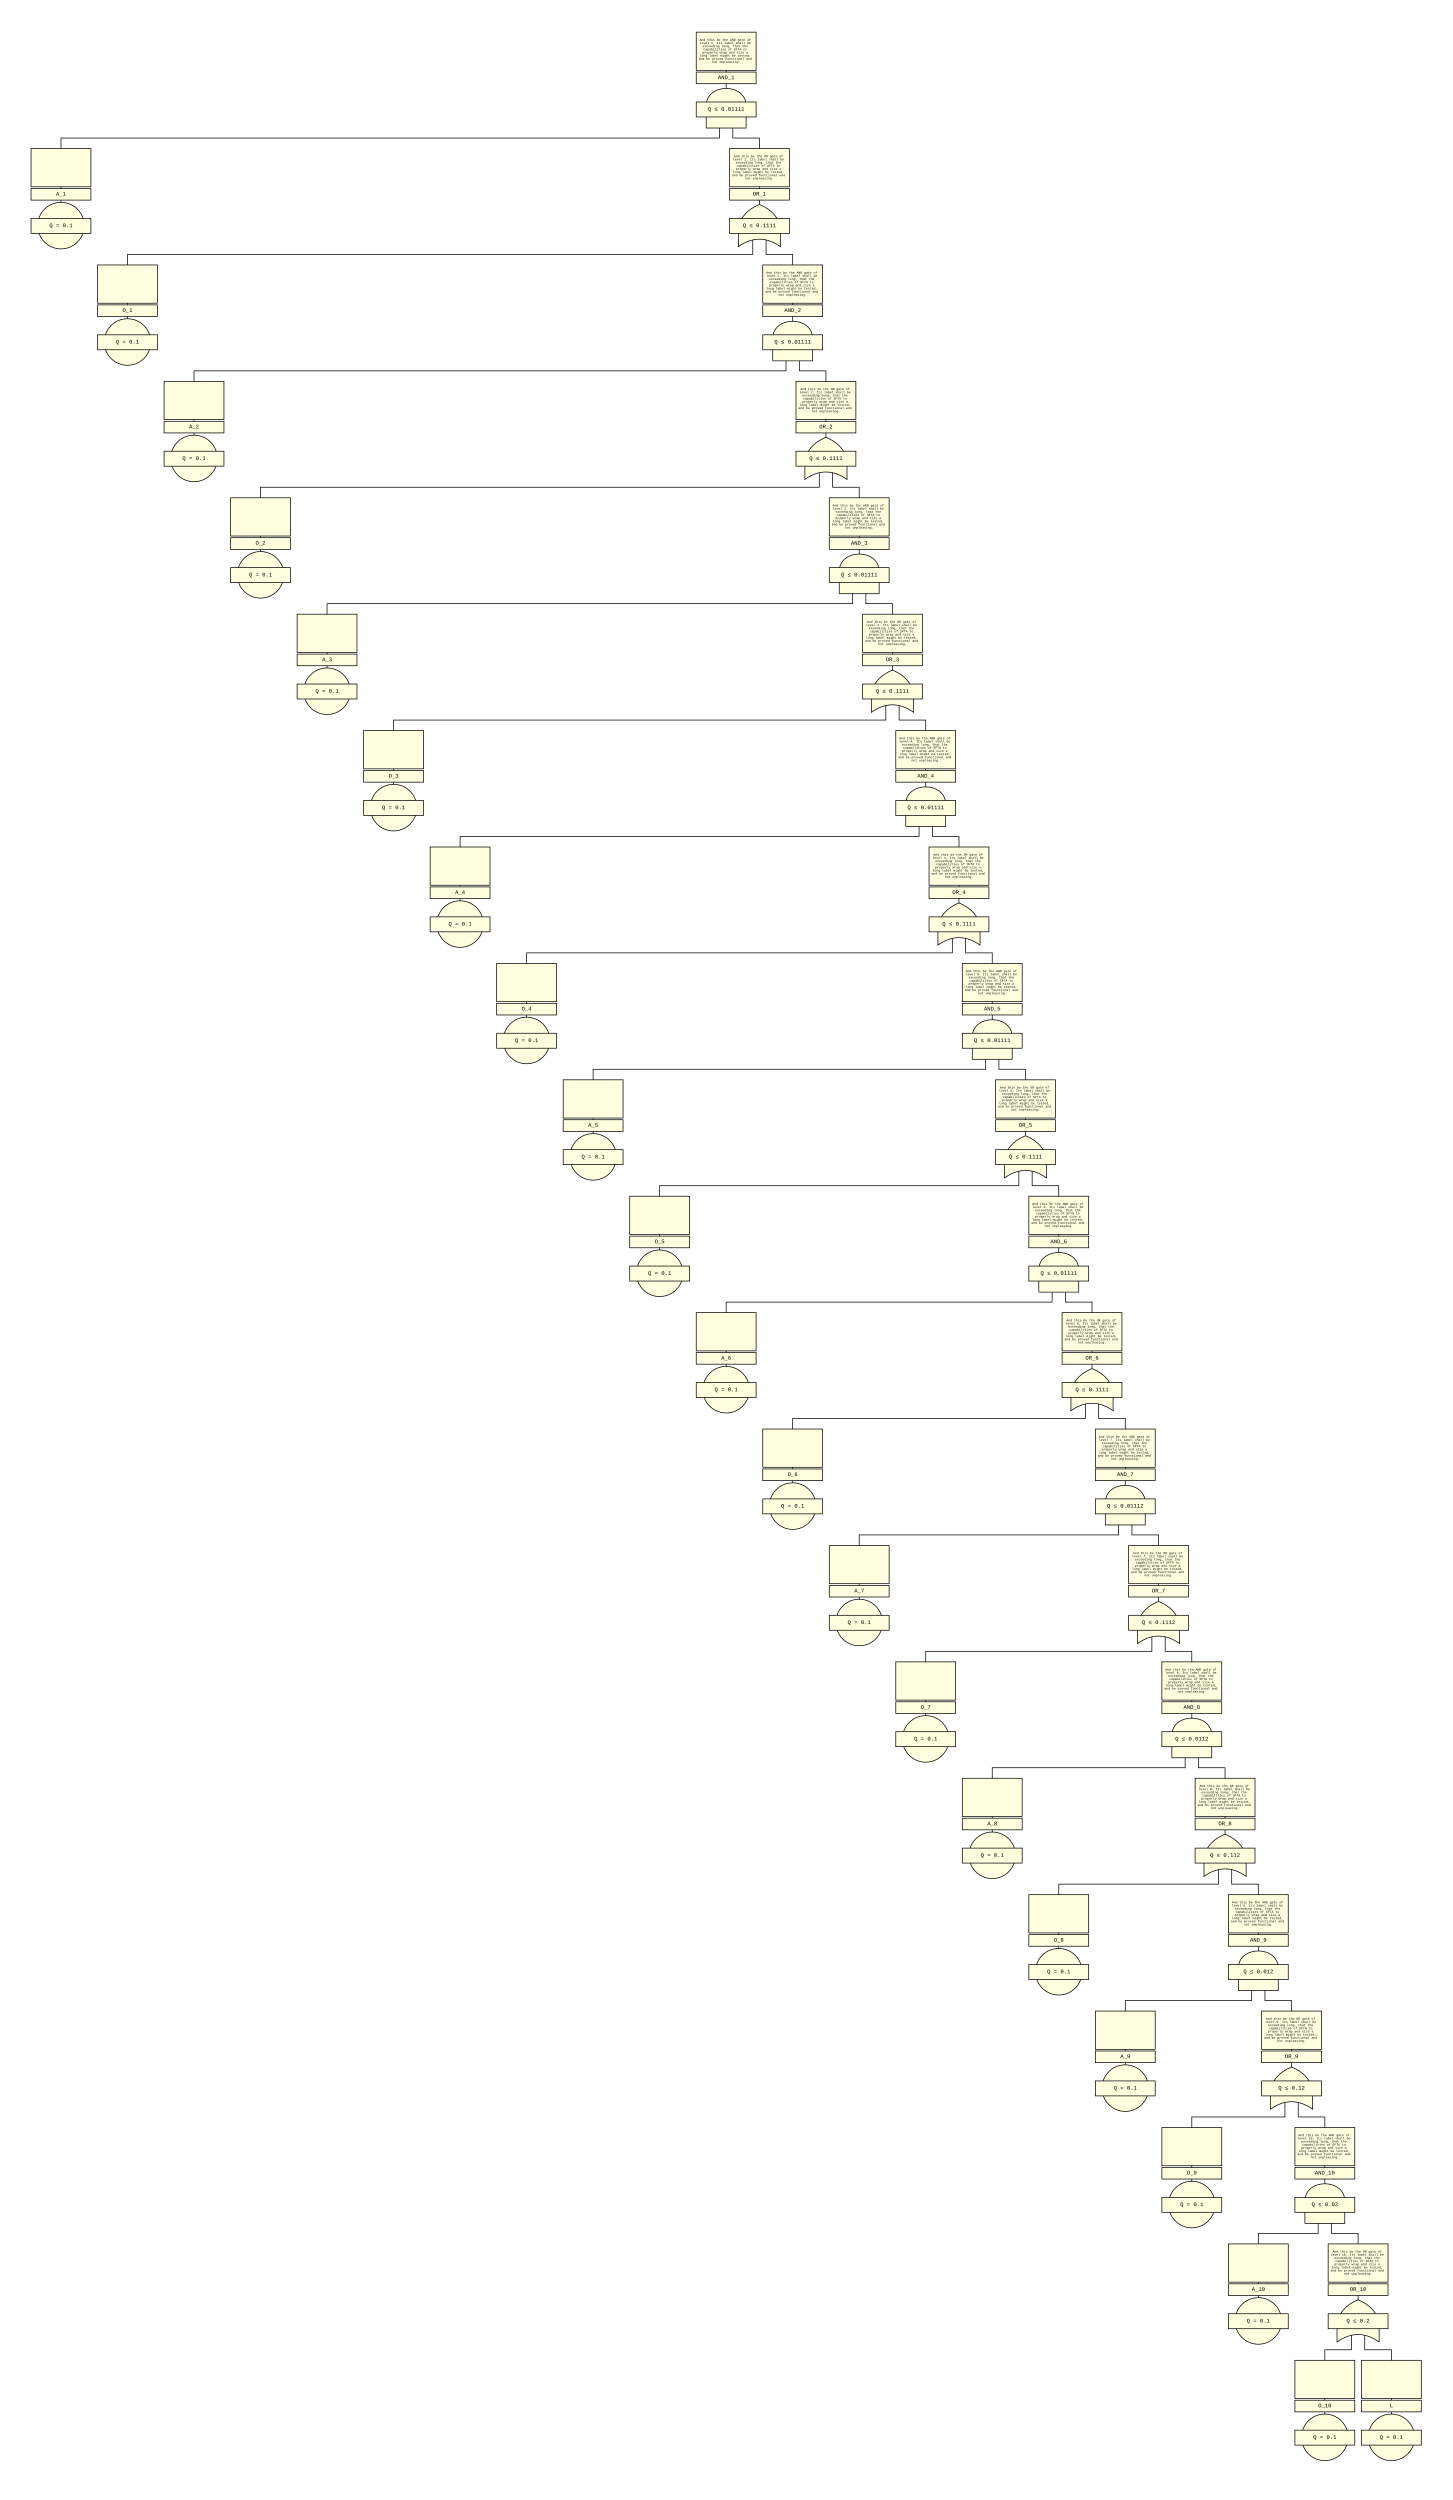
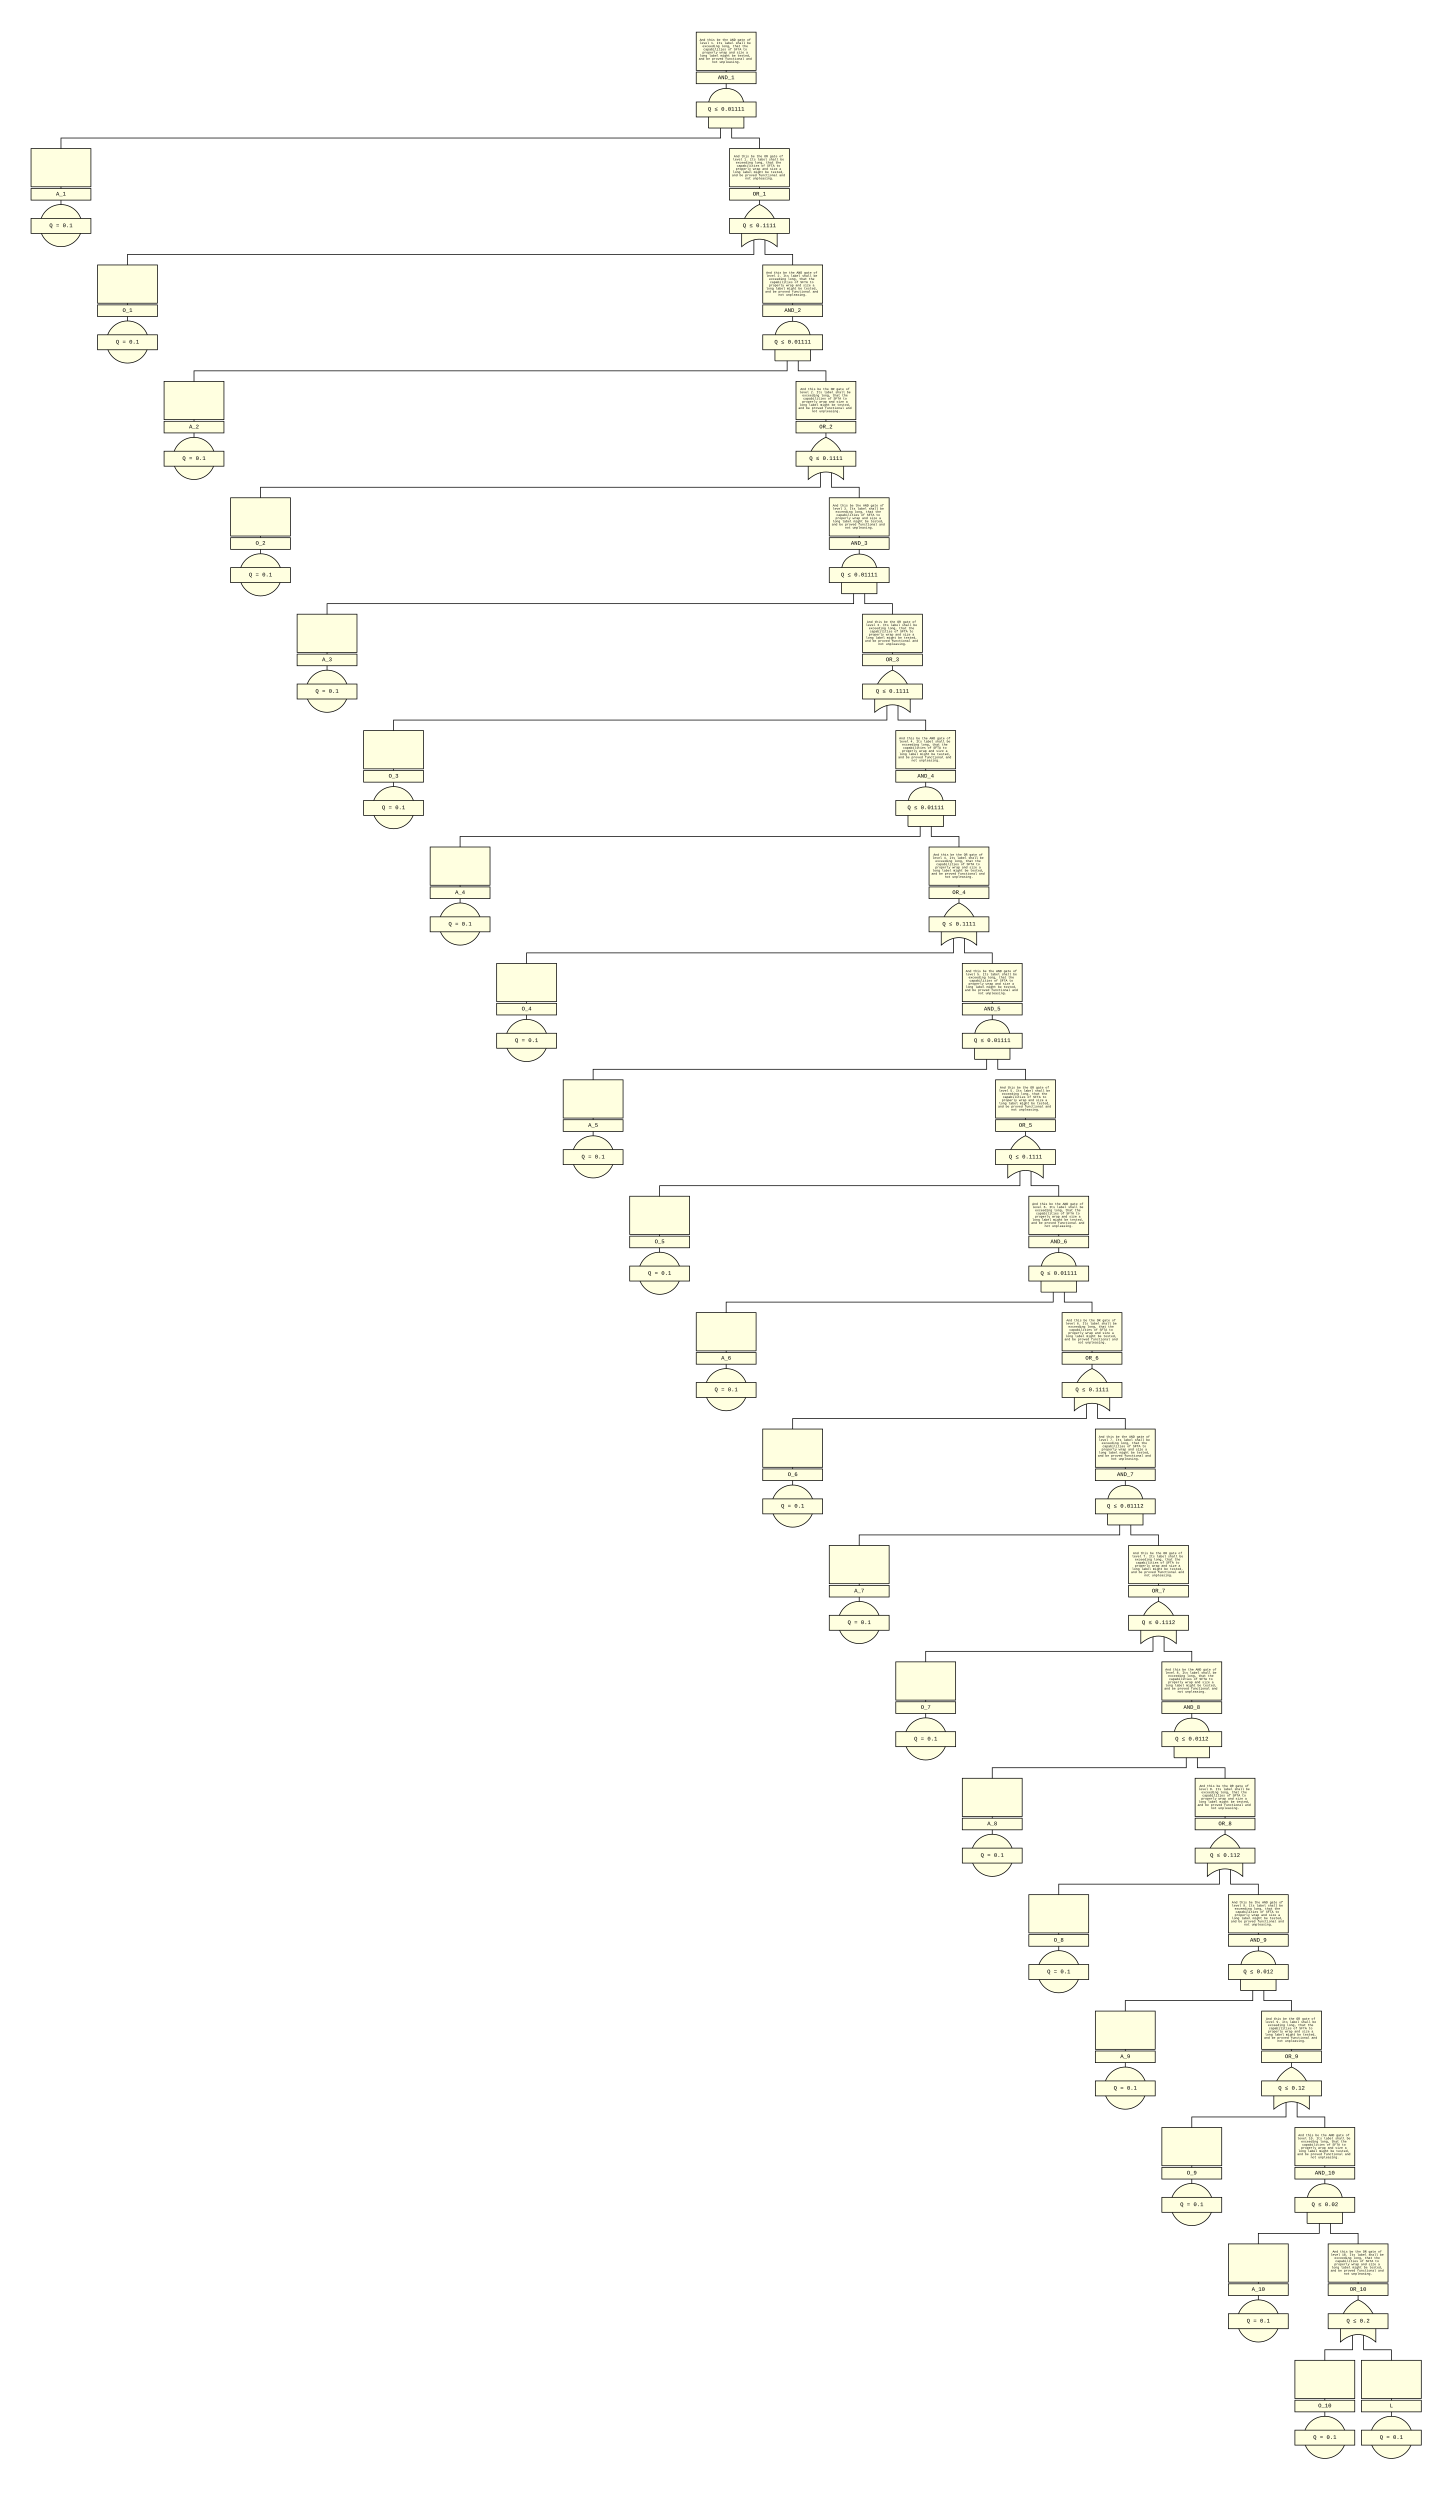
<svg xmlns="http://www.w3.org/2000/svg" viewBox="-50 -50 2620 4510">
  <style>
circle, path, polygon, rect {
  fill: lightyellow;
}
circle, path, polygon, polyline, rect {
  stroke: black;
  stroke-width: 1.3;
}
polyline {
  fill: none;
}
text {
  dominant-baseline: middle;
  font-family: Cousine, "Courier New", monospace;
  font-size: 10px;
  text-anchor: middle;
}
</style>
  <polyline points="1260,8 1260,147" />
-   <polyline points="1248,147 1248,199 60,199 60,252" />
-   <polyline points="1272,147 1272,199 1320,199 1320,252" />
+   <polyline points="1250,147 1250,199 60,199 60,252" />
+   <polyline points="1270,147 1270,199 1320,199 1320,252" />
  <rect x="1206" y="8" width="108" height="69" />
  <text x="1260" y="42" style="font-size: 5.7px">
    <tspan x="1260" dy="-3.5em">And this be the AND gate of</tspan>
    <tspan x="1260" dy="1em">level 1. Its label shall be</tspan>
    <tspan x="1260" dy="1em">exceeding long, that the</tspan>
    <tspan x="1260" dy="1em">capabilities of SFTA to</tspan>
    <tspan x="1260" dy="1em">properly wrap and size a</tspan>
    <tspan x="1260" dy="1em">long label might be tested,</tspan>
    <tspan x="1260" dy="1em">and be proved functional and</tspan>
    <tspan x="1260" dy="1em">not unpleasing.</tspan>
  </text>
  <rect x="1206" y="80" width="108" height="21" />
  <text x="1260" y="90">AND_1</text>
-   <path d="M1224,181 L1296,181 L1296,141 C1296,99 1224,99 1224,141 L1224,181 " />
+   <path d="M1228,181 L1292,181 L1292,141 C1292,99 1228,99 1228,141 L1228,181 " />
  <rect x="1206" y="134" width="108" height="27" />
  <text x="1260" y="147">Q ≤ 0.01111</text>
  <polyline points="60,218 60,357" />
  <rect x="6" y="218" width="108" height="69" />
  <text x="60" y="252" style="font-size: 10px">

</text>
  <rect x="6" y="290" width="108" height="21" />
  <text x="60" y="300">A_1</text>
-   <circle cx="60" cy="357" r="42" />
+   <circle cx="60" cy="357" r="38" />
  <rect x="6" y="344" width="108" height="27" />
  <text x="60" y="357">Q = 0.1</text>
  <polyline points="1320,218 1320,357" />
-   <polyline points="1308,357 1308,409 180,409 180,462" />
-   <polyline points="1332,357 1332,409 1380,409 1380,462" />
+   <polyline points="1310,357 1310,409 180,409 180,462" />
+   <polyline points="1330,357 1330,409 1380,409 1380,462" />
  <rect x="1266" y="218" width="108" height="69" />
  <text x="1320" y="252" style="font-size: 5.7px">
    <tspan x="1320" dy="-3.5em">And this be the OR gate of</tspan>
    <tspan x="1320" dy="1em">level 1. Its label shall be</tspan>
    <tspan x="1320" dy="1em">exceeding long, that the</tspan>
    <tspan x="1320" dy="1em">capabilities of SFTA to</tspan>
    <tspan x="1320" dy="1em">properly wrap and size a</tspan>
    <tspan x="1320" dy="1em">long label might be tested,</tspan>
    <tspan x="1320" dy="1em">and be proved functional and</tspan>
    <tspan x="1320" dy="1em">not unpleasing.</tspan>
  </text>
  <rect x="1266" y="290" width="108" height="21" />
  <text x="1320" y="300">OR_1</text>
-   <path d="M1320,319 C1314,321 1282,335 1282,367 L1282,395 Q1320,368 1358,395 L1358,367 C1358,335 1326,321 1320,319" />
+   <path d="M1320,319 C1314,321 1288,335 1288,367 L1288,395 Q1320,368 1352,395 L1352,367 C1352,335 1326,321 1320,319" />
  <rect x="1266" y="344" width="108" height="27" />
  <text x="1320" y="357">Q ≤ 0.1111</text>
  <polyline points="180,428 180,567" />
  <rect x="126" y="428" width="108" height="69" />
  <text x="180" y="462" style="font-size: 10px">

</text>
  <rect x="126" y="500" width="108" height="21" />
  <text x="180" y="510">O_1</text>
-   <circle cx="180" cy="567" r="42" />
+   <circle cx="180" cy="567" r="38" />
  <rect x="126" y="554" width="108" height="27" />
  <text x="180" y="567">Q = 0.1</text>
  <polyline points="1380,428 1380,567" />
-   <polyline points="1368,567 1368,619 300,619 300,672" />
-   <polyline points="1392,567 1392,619 1440,619 1440,672" />
+   <polyline points="1370,567 1370,619 300,619 300,672" />
+   <polyline points="1390,567 1390,619 1440,619 1440,672" />
  <rect x="1326" y="428" width="108" height="69" />
  <text x="1380" y="462" style="font-size: 5.7px">
    <tspan x="1380" dy="-3.5em">And this be the AND gate of</tspan>
    <tspan x="1380" dy="1em">level 2. Its label shall be</tspan>
    <tspan x="1380" dy="1em">exceeding long, that the</tspan>
    <tspan x="1380" dy="1em">capabilities of SFTA to</tspan>
    <tspan x="1380" dy="1em">properly wrap and size a</tspan>
    <tspan x="1380" dy="1em">long label might be tested,</tspan>
    <tspan x="1380" dy="1em">and be proved functional and</tspan>
    <tspan x="1380" dy="1em">not unpleasing.</tspan>
  </text>
  <rect x="1326" y="500" width="108" height="21" />
  <text x="1380" y="510">AND_2</text>
-   <path d="M1344,601 L1416,601 L1416,561 C1416,519 1344,519 1344,561 L1344,601 " />
+   <path d="M1348,601 L1412,601 L1412,561 C1412,519 1348,519 1348,561 L1348,601 " />
  <rect x="1326" y="554" width="108" height="27" />
  <text x="1380" y="567">Q ≤ 0.01111</text>
  <polyline points="300,638 300,777" />
  <rect x="246" y="638" width="108" height="69" />
  <text x="300" y="672" style="font-size: 10px">

</text>
  <rect x="246" y="710" width="108" height="21" />
  <text x="300" y="720">A_2</text>
-   <circle cx="300" cy="777" r="42" />
+   <circle cx="300" cy="777" r="38" />
  <rect x="246" y="764" width="108" height="27" />
  <text x="300" y="777">Q = 0.1</text>
  <polyline points="1440,638 1440,777" />
-   <polyline points="1428,777 1428,829 420,829 420,882" />
-   <polyline points="1452,777 1452,829 1500,829 1500,882" />
+   <polyline points="1430,777 1430,829 420,829 420,882" />
+   <polyline points="1450,777 1450,829 1500,829 1500,882" />
  <rect x="1386" y="638" width="108" height="69" />
  <text x="1440" y="672" style="font-size: 5.7px">
    <tspan x="1440" dy="-3.5em">And this be the OR gate of</tspan>
    <tspan x="1440" dy="1em">level 2. Its label shall be</tspan>
    <tspan x="1440" dy="1em">exceeding long, that the</tspan>
    <tspan x="1440" dy="1em">capabilities of SFTA to</tspan>
    <tspan x="1440" dy="1em">properly wrap and size a</tspan>
    <tspan x="1440" dy="1em">long label might be tested,</tspan>
    <tspan x="1440" dy="1em">and be proved functional and</tspan>
    <tspan x="1440" dy="1em">not unpleasing.</tspan>
  </text>
  <rect x="1386" y="710" width="108" height="21" />
  <text x="1440" y="720">OR_2</text>
-   <path d="M1440,739 C1434,741 1402,755 1402,787 L1402,815 Q1440,788 1478,815 L1478,787 C1478,755 1446,741 1440,739" />
+   <path d="M1440,739 C1434,741 1408,755 1408,787 L1408,815 Q1440,788 1472,815 L1472,787 C1472,755 1446,741 1440,739" />
  <rect x="1386" y="764" width="108" height="27" />
  <text x="1440" y="777">Q ≤ 0.1111</text>
  <polyline points="420,848 420,987" />
  <rect x="366" y="848" width="108" height="69" />
  <text x="420" y="882" style="font-size: 10px">

</text>
  <rect x="366" y="920" width="108" height="21" />
  <text x="420" y="930">O_2</text>
-   <circle cx="420" cy="987" r="42" />
+   <circle cx="420" cy="987" r="38" />
  <rect x="366" y="974" width="108" height="27" />
  <text x="420" y="987">Q = 0.1</text>
  <polyline points="1500,848 1500,987" />
-   <polyline points="1488,987 1488,1039 540,1039 540,1092" />
-   <polyline points="1512,987 1512,1039 1560,1039 1560,1092" />
+   <polyline points="1490,987 1490,1039 540,1039 540,1092" />
+   <polyline points="1510,987 1510,1039 1560,1039 1560,1092" />
  <rect x="1446" y="848" width="108" height="69" />
  <text x="1500" y="882" style="font-size: 5.7px">
    <tspan x="1500" dy="-3.5em">And this be the AND gate of</tspan>
    <tspan x="1500" dy="1em">level 3. Its label shall be</tspan>
    <tspan x="1500" dy="1em">exceeding long, that the</tspan>
    <tspan x="1500" dy="1em">capabilities of SFTA to</tspan>
    <tspan x="1500" dy="1em">properly wrap and size a</tspan>
    <tspan x="1500" dy="1em">long label might be tested,</tspan>
    <tspan x="1500" dy="1em">and be proved functional and</tspan>
    <tspan x="1500" dy="1em">not unpleasing.</tspan>
  </text>
  <rect x="1446" y="920" width="108" height="21" />
  <text x="1500" y="930">AND_3</text>
-   <path d="M1464,1021 L1536,1021 L1536,981 C1536,939 1464,939 1464,981 L1464,1021 " />
+   <path d="M1468,1021 L1532,1021 L1532,981 C1532,939 1468,939 1468,981 L1468,1021 " />
  <rect x="1446" y="974" width="108" height="27" />
  <text x="1500" y="987">Q ≤ 0.01111</text>
  <polyline points="540,1058 540,1197" />
  <rect x="486" y="1058" width="108" height="69" />
  <text x="540" y="1092" style="font-size: 10px">

</text>
  <rect x="486" y="1130" width="108" height="21" />
  <text x="540" y="1140">A_3</text>
-   <circle cx="540" cy="1197" r="42" />
+   <circle cx="540" cy="1197" r="38" />
  <rect x="486" y="1184" width="108" height="27" />
  <text x="540" y="1197">Q = 0.1</text>
  <polyline points="1560,1058 1560,1197" />
-   <polyline points="1548,1197 1548,1249 660,1249 660,1302" />
-   <polyline points="1572,1197 1572,1249 1620,1249 1620,1302" />
+   <polyline points="1550,1197 1550,1249 660,1249 660,1302" />
+   <polyline points="1570,1197 1570,1249 1620,1249 1620,1302" />
  <rect x="1506" y="1058" width="108" height="69" />
  <text x="1560" y="1092" style="font-size: 5.7px">
    <tspan x="1560" dy="-3.5em">And this be the OR gate of</tspan>
    <tspan x="1560" dy="1em">level 3. Its label shall be</tspan>
    <tspan x="1560" dy="1em">exceeding long, that the</tspan>
    <tspan x="1560" dy="1em">capabilities of SFTA to</tspan>
    <tspan x="1560" dy="1em">properly wrap and size a</tspan>
    <tspan x="1560" dy="1em">long label might be tested,</tspan>
    <tspan x="1560" dy="1em">and be proved functional and</tspan>
    <tspan x="1560" dy="1em">not unpleasing.</tspan>
  </text>
  <rect x="1506" y="1130" width="108" height="21" />
  <text x="1560" y="1140">OR_3</text>
-   <path d="M1560,1159 C1554,1161 1522,1175 1522,1207 L1522,1235 Q1560,1208 1598,1235 L1598,1207 C1598,1175 1566,1161 1560,1159" />
+   <path d="M1560,1159 C1554,1161 1528,1175 1528,1207 L1528,1235 Q1560,1208 1592,1235 L1592,1207 C1592,1175 1566,1161 1560,1159" />
  <rect x="1506" y="1184" width="108" height="27" />
  <text x="1560" y="1197">Q ≤ 0.1111</text>
  <polyline points="660,1268 660,1407" />
  <rect x="606" y="1268" width="108" height="69" />
  <text x="660" y="1302" style="font-size: 10px">

</text>
  <rect x="606" y="1340" width="108" height="21" />
  <text x="660" y="1350">O_3</text>
-   <circle cx="660" cy="1407" r="42" />
+   <circle cx="660" cy="1407" r="38" />
  <rect x="606" y="1394" width="108" height="27" />
  <text x="660" y="1407">Q = 0.1</text>
  <polyline points="1620,1268 1620,1407" />
-   <polyline points="1608,1407 1608,1459 780,1459 780,1512" />
-   <polyline points="1632,1407 1632,1459 1680,1459 1680,1512" />
+   <polyline points="1610,1407 1610,1459 780,1459 780,1512" />
+   <polyline points="1630,1407 1630,1459 1680,1459 1680,1512" />
  <rect x="1566" y="1268" width="108" height="69" />
  <text x="1620" y="1302" style="font-size: 5.7px">
    <tspan x="1620" dy="-3.5em">And this be the AND gate of</tspan>
    <tspan x="1620" dy="1em">level 4. Its label shall be</tspan>
    <tspan x="1620" dy="1em">exceeding long, that the</tspan>
    <tspan x="1620" dy="1em">capabilities of SFTA to</tspan>
    <tspan x="1620" dy="1em">properly wrap and size a</tspan>
    <tspan x="1620" dy="1em">long label might be tested,</tspan>
    <tspan x="1620" dy="1em">and be proved functional and</tspan>
    <tspan x="1620" dy="1em">not unpleasing.</tspan>
  </text>
  <rect x="1566" y="1340" width="108" height="21" />
  <text x="1620" y="1350">AND_4</text>
-   <path d="M1584,1441 L1656,1441 L1656,1401 C1656,1359 1584,1359 1584,1401 L1584,1441 " />
+   <path d="M1588,1441 L1652,1441 L1652,1401 C1652,1359 1588,1359 1588,1401 L1588,1441 " />
  <rect x="1566" y="1394" width="108" height="27" />
  <text x="1620" y="1407">Q ≤ 0.01111</text>
  <polyline points="780,1478 780,1617" />
  <rect x="726" y="1478" width="108" height="69" />
  <text x="780" y="1512" style="font-size: 10px">

</text>
  <rect x="726" y="1550" width="108" height="21" />
  <text x="780" y="1560">A_4</text>
-   <circle cx="780" cy="1617" r="42" />
+   <circle cx="780" cy="1617" r="38" />
  <rect x="726" y="1604" width="108" height="27" />
  <text x="780" y="1617">Q = 0.1</text>
  <polyline points="1680,1478 1680,1617" />
-   <polyline points="1668,1617 1668,1669 900,1669 900,1722" />
-   <polyline points="1692,1617 1692,1669 1740,1669 1740,1722" />
+   <polyline points="1670,1617 1670,1669 900,1669 900,1722" />
+   <polyline points="1690,1617 1690,1669 1740,1669 1740,1722" />
  <rect x="1626" y="1478" width="108" height="69" />
  <text x="1680" y="1512" style="font-size: 5.7px">
    <tspan x="1680" dy="-3.5em">And this be the OR gate of</tspan>
    <tspan x="1680" dy="1em">level 4. Its label shall be</tspan>
    <tspan x="1680" dy="1em">exceeding long, that the</tspan>
    <tspan x="1680" dy="1em">capabilities of SFTA to</tspan>
    <tspan x="1680" dy="1em">properly wrap and size a</tspan>
    <tspan x="1680" dy="1em">long label might be tested,</tspan>
    <tspan x="1680" dy="1em">and be proved functional and</tspan>
    <tspan x="1680" dy="1em">not unpleasing.</tspan>
  </text>
  <rect x="1626" y="1550" width="108" height="21" />
  <text x="1680" y="1560">OR_4</text>
-   <path d="M1680,1579 C1674,1581 1642,1595 1642,1627 L1642,1655 Q1680,1628 1718,1655 L1718,1627 C1718,1595 1686,1581 1680,1579" />
+   <path d="M1680,1579 C1674,1581 1648,1595 1648,1627 L1648,1655 Q1680,1628 1712,1655 L1712,1627 C1712,1595 1686,1581 1680,1579" />
  <rect x="1626" y="1604" width="108" height="27" />
  <text x="1680" y="1617">Q ≤ 0.1111</text>
  <polyline points="900,1688 900,1827" />
  <rect x="846" y="1688" width="108" height="69" />
  <text x="900" y="1722" style="font-size: 10px">

</text>
  <rect x="846" y="1760" width="108" height="21" />
  <text x="900" y="1770">O_4</text>
-   <circle cx="900" cy="1827" r="42" />
+   <circle cx="900" cy="1827" r="38" />
  <rect x="846" y="1814" width="108" height="27" />
  <text x="900" y="1827">Q = 0.1</text>
  <polyline points="1740,1688 1740,1827" />
-   <polyline points="1728,1827 1728,1879 1020,1879 1020,1932" />
-   <polyline points="1752,1827 1752,1879 1800,1879 1800,1932" />
+   <polyline points="1730,1827 1730,1879 1020,1879 1020,1932" />
+   <polyline points="1750,1827 1750,1879 1800,1879 1800,1932" />
  <rect x="1686" y="1688" width="108" height="69" />
  <text x="1740" y="1722" style="font-size: 5.7px">
    <tspan x="1740" dy="-3.5em">And this be the AND gate of</tspan>
    <tspan x="1740" dy="1em">level 5. Its label shall be</tspan>
    <tspan x="1740" dy="1em">exceeding long, that the</tspan>
    <tspan x="1740" dy="1em">capabilities of SFTA to</tspan>
    <tspan x="1740" dy="1em">properly wrap and size a</tspan>
    <tspan x="1740" dy="1em">long label might be tested,</tspan>
    <tspan x="1740" dy="1em">and be proved functional and</tspan>
    <tspan x="1740" dy="1em">not unpleasing.</tspan>
  </text>
  <rect x="1686" y="1760" width="108" height="21" />
  <text x="1740" y="1770">AND_5</text>
-   <path d="M1704,1861 L1776,1861 L1776,1821 C1776,1779 1704,1779 1704,1821 L1704,1861 " />
+   <path d="M1708,1861 L1772,1861 L1772,1821 C1772,1779 1708,1779 1708,1821 L1708,1861 " />
  <rect x="1686" y="1814" width="108" height="27" />
  <text x="1740" y="1827">Q ≤ 0.01111</text>
  <polyline points="1020,1898 1020,2037" />
  <rect x="966" y="1898" width="108" height="69" />
  <text x="1020" y="1932" style="font-size: 10px">

</text>
  <rect x="966" y="1970" width="108" height="21" />
  <text x="1020" y="1980">A_5</text>
-   <circle cx="1020" cy="2037" r="42" />
+   <circle cx="1020" cy="2037" r="38" />
  <rect x="966" y="2024" width="108" height="27" />
  <text x="1020" y="2037">Q = 0.1</text>
  <polyline points="1800,1898 1800,2037" />
-   <polyline points="1788,2037 1788,2089 1140,2089 1140,2142" />
-   <polyline points="1812,2037 1812,2089 1860,2089 1860,2142" />
+   <polyline points="1790,2037 1790,2089 1140,2089 1140,2142" />
+   <polyline points="1810,2037 1810,2089 1860,2089 1860,2142" />
  <rect x="1746" y="1898" width="108" height="69" />
  <text x="1800" y="1932" style="font-size: 5.7px">
    <tspan x="1800" dy="-3.5em">And this be the OR gate of</tspan>
    <tspan x="1800" dy="1em">level 5. Its label shall be</tspan>
    <tspan x="1800" dy="1em">exceeding long, that the</tspan>
    <tspan x="1800" dy="1em">capabilities of SFTA to</tspan>
    <tspan x="1800" dy="1em">properly wrap and size a</tspan>
    <tspan x="1800" dy="1em">long label might be tested,</tspan>
    <tspan x="1800" dy="1em">and be proved functional and</tspan>
    <tspan x="1800" dy="1em">not unpleasing.</tspan>
  </text>
  <rect x="1746" y="1970" width="108" height="21" />
  <text x="1800" y="1980">OR_5</text>
-   <path d="M1800,1999 C1794,2001 1762,2015 1762,2047 L1762,2075 Q1800,2048 1838,2075 L1838,2047 C1838,2015 1806,2001 1800,1999" />
+   <path d="M1800,1999 C1794,2001 1768,2015 1768,2047 L1768,2075 Q1800,2048 1832,2075 L1832,2047 C1832,2015 1806,2001 1800,1999" />
  <rect x="1746" y="2024" width="108" height="27" />
  <text x="1800" y="2037">Q ≤ 0.1111</text>
  <polyline points="1140,2108 1140,2247" />
  <rect x="1086" y="2108" width="108" height="69" />
  <text x="1140" y="2142" style="font-size: 10px">

</text>
  <rect x="1086" y="2180" width="108" height="21" />
  <text x="1140" y="2190">O_5</text>
-   <circle cx="1140" cy="2247" r="42" />
+   <circle cx="1140" cy="2247" r="38" />
  <rect x="1086" y="2234" width="108" height="27" />
  <text x="1140" y="2247">Q = 0.1</text>
  <polyline points="1860,2108 1860,2247" />
-   <polyline points="1848,2247 1848,2299 1260,2299 1260,2352" />
-   <polyline points="1872,2247 1872,2299 1920,2299 1920,2352" />
+   <polyline points="1850,2247 1850,2299 1260,2299 1260,2352" />
+   <polyline points="1870,2247 1870,2299 1920,2299 1920,2352" />
  <rect x="1806" y="2108" width="108" height="69" />
  <text x="1860" y="2142" style="font-size: 5.7px">
    <tspan x="1860" dy="-3.5em">And this be the AND gate of</tspan>
    <tspan x="1860" dy="1em">level 6. Its label shall be</tspan>
    <tspan x="1860" dy="1em">exceeding long, that the</tspan>
    <tspan x="1860" dy="1em">capabilities of SFTA to</tspan>
    <tspan x="1860" dy="1em">properly wrap and size a</tspan>
    <tspan x="1860" dy="1em">long label might be tested,</tspan>
    <tspan x="1860" dy="1em">and be proved functional and</tspan>
    <tspan x="1860" dy="1em">not unpleasing.</tspan>
  </text>
  <rect x="1806" y="2180" width="108" height="21" />
  <text x="1860" y="2190">AND_6</text>
-   <path d="M1824,2281 L1896,2281 L1896,2241 C1896,2199 1824,2199 1824,2241 L1824,2281 " />
+   <path d="M1828,2281 L1892,2281 L1892,2241 C1892,2199 1828,2199 1828,2241 L1828,2281 " />
  <rect x="1806" y="2234" width="108" height="27" />
  <text x="1860" y="2247">Q ≤ 0.01111</text>
  <polyline points="1260,2318 1260,2457" />
  <rect x="1206" y="2318" width="108" height="69" />
  <text x="1260" y="2352" style="font-size: 10px">

</text>
  <rect x="1206" y="2390" width="108" height="21" />
  <text x="1260" y="2400">A_6</text>
-   <circle cx="1260" cy="2457" r="42" />
+   <circle cx="1260" cy="2457" r="38" />
  <rect x="1206" y="2444" width="108" height="27" />
  <text x="1260" y="2457">Q = 0.1</text>
  <polyline points="1920,2318 1920,2457" />
-   <polyline points="1908,2457 1908,2509 1380,2509 1380,2562" />
-   <polyline points="1932,2457 1932,2509 1980,2509 1980,2562" />
+   <polyline points="1910,2457 1910,2509 1380,2509 1380,2562" />
+   <polyline points="1930,2457 1930,2509 1980,2509 1980,2562" />
  <rect x="1866" y="2318" width="108" height="69" />
  <text x="1920" y="2352" style="font-size: 5.7px">
    <tspan x="1920" dy="-3.5em">And this be the OR gate of</tspan>
    <tspan x="1920" dy="1em">level 6. Its label shall be</tspan>
    <tspan x="1920" dy="1em">exceeding long, that the</tspan>
    <tspan x="1920" dy="1em">capabilities of SFTA to</tspan>
    <tspan x="1920" dy="1em">properly wrap and size a</tspan>
    <tspan x="1920" dy="1em">long label might be tested,</tspan>
    <tspan x="1920" dy="1em">and be proved functional and</tspan>
    <tspan x="1920" dy="1em">not unpleasing.</tspan>
  </text>
  <rect x="1866" y="2390" width="108" height="21" />
  <text x="1920" y="2400">OR_6</text>
-   <path d="M1920,2419 C1914,2421 1882,2435 1882,2467 L1882,2495 Q1920,2468 1958,2495 L1958,2467 C1958,2435 1926,2421 1920,2419" />
+   <path d="M1920,2419 C1914,2421 1888,2435 1888,2467 L1888,2495 Q1920,2468 1952,2495 L1952,2467 C1952,2435 1926,2421 1920,2419" />
  <rect x="1866" y="2444" width="108" height="27" />
  <text x="1920" y="2457">Q ≤ 0.1111</text>
  <polyline points="1380,2528 1380,2667" />
  <rect x="1326" y="2528" width="108" height="69" />
  <text x="1380" y="2562" style="font-size: 10px">

</text>
  <rect x="1326" y="2600" width="108" height="21" />
  <text x="1380" y="2610">O_6</text>
-   <circle cx="1380" cy="2667" r="42" />
+   <circle cx="1380" cy="2667" r="38" />
  <rect x="1326" y="2654" width="108" height="27" />
  <text x="1380" y="2667">Q = 0.1</text>
  <polyline points="1980,2528 1980,2667" />
-   <polyline points="1968,2667 1968,2719 1500,2719 1500,2772" />
-   <polyline points="1992,2667 1992,2719 2040,2719 2040,2772" />
+   <polyline points="1970,2667 1970,2719 1500,2719 1500,2772" />
+   <polyline points="1990,2667 1990,2719 2040,2719 2040,2772" />
  <rect x="1926" y="2528" width="108" height="69" />
  <text x="1980" y="2562" style="font-size: 5.7px">
    <tspan x="1980" dy="-3.5em">And this be the AND gate of</tspan>
    <tspan x="1980" dy="1em">level 7. Its label shall be</tspan>
    <tspan x="1980" dy="1em">exceeding long, that the</tspan>
    <tspan x="1980" dy="1em">capabilities of SFTA to</tspan>
    <tspan x="1980" dy="1em">properly wrap and size a</tspan>
    <tspan x="1980" dy="1em">long label might be tested,</tspan>
    <tspan x="1980" dy="1em">and be proved functional and</tspan>
    <tspan x="1980" dy="1em">not unpleasing.</tspan>
  </text>
  <rect x="1926" y="2600" width="108" height="21" />
  <text x="1980" y="2610">AND_7</text>
-   <path d="M1944,2701 L2016,2701 L2016,2661 C2016,2619 1944,2619 1944,2661 L1944,2701 " />
+   <path d="M1948,2701 L2012,2701 L2012,2661 C2012,2619 1948,2619 1948,2661 L1948,2701 " />
  <rect x="1926" y="2654" width="108" height="27" />
  <text x="1980" y="2667">Q ≤ 0.01112</text>
  <polyline points="1500,2738 1500,2877" />
  <rect x="1446" y="2738" width="108" height="69" />
  <text x="1500" y="2772" style="font-size: 10px">

</text>
  <rect x="1446" y="2810" width="108" height="21" />
  <text x="1500" y="2820">A_7</text>
-   <circle cx="1500" cy="2877" r="42" />
+   <circle cx="1500" cy="2877" r="38" />
  <rect x="1446" y="2864" width="108" height="27" />
  <text x="1500" y="2877">Q = 0.1</text>
  <polyline points="2040,2738 2040,2877" />
-   <polyline points="2028,2877 2028,2929 1620,2929 1620,2982" />
-   <polyline points="2052,2877 2052,2929 2100,2929 2100,2982" />
+   <polyline points="2030,2877 2030,2929 1620,2929 1620,2982" />
+   <polyline points="2050,2877 2050,2929 2100,2929 2100,2982" />
  <rect x="1986" y="2738" width="108" height="69" />
  <text x="2040" y="2772" style="font-size: 5.7px">
    <tspan x="2040" dy="-3.5em">And this be the OR gate of</tspan>
    <tspan x="2040" dy="1em">level 7. Its label shall be</tspan>
    <tspan x="2040" dy="1em">exceeding long, that the</tspan>
    <tspan x="2040" dy="1em">capabilities of SFTA to</tspan>
    <tspan x="2040" dy="1em">properly wrap and size a</tspan>
    <tspan x="2040" dy="1em">long label might be tested,</tspan>
    <tspan x="2040" dy="1em">and be proved functional and</tspan>
    <tspan x="2040" dy="1em">not unpleasing.</tspan>
  </text>
  <rect x="1986" y="2810" width="108" height="21" />
  <text x="2040" y="2820">OR_7</text>
-   <path d="M2040,2839 C2034,2841 2002,2855 2002,2887 L2002,2915 Q2040,2888 2078,2915 L2078,2887 C2078,2855 2046,2841 2040,2839" />
+   <path d="M2040,2839 C2034,2841 2008,2855 2008,2887 L2008,2915 Q2040,2888 2072,2915 L2072,2887 C2072,2855 2046,2841 2040,2839" />
  <rect x="1986" y="2864" width="108" height="27" />
  <text x="2040" y="2877">Q ≤ 0.1112</text>
  <polyline points="1620,2948 1620,3087" />
  <rect x="1566" y="2948" width="108" height="69" />
  <text x="1620" y="2982" style="font-size: 10px">

</text>
  <rect x="1566" y="3020" width="108" height="21" />
  <text x="1620" y="3030">O_7</text>
-   <circle cx="1620" cy="3087" r="42" />
+   <circle cx="1620" cy="3087" r="38" />
  <rect x="1566" y="3074" width="108" height="27" />
  <text x="1620" y="3087">Q = 0.1</text>
  <polyline points="2100,2948 2100,3087" />
-   <polyline points="2088,3087 2088,3139 1740,3139 1740,3192" />
-   <polyline points="2112,3087 2112,3139 2160,3139 2160,3192" />
+   <polyline points="2090,3087 2090,3139 1740,3139 1740,3192" />
+   <polyline points="2110,3087 2110,3139 2160,3139 2160,3192" />
  <rect x="2046" y="2948" width="108" height="69" />
  <text x="2100" y="2982" style="font-size: 5.7px">
    <tspan x="2100" dy="-3.5em">And this be the AND gate of</tspan>
    <tspan x="2100" dy="1em">level 8. Its label shall be</tspan>
    <tspan x="2100" dy="1em">exceeding long, that the</tspan>
    <tspan x="2100" dy="1em">capabilities of SFTA to</tspan>
    <tspan x="2100" dy="1em">properly wrap and size a</tspan>
    <tspan x="2100" dy="1em">long label might be tested,</tspan>
    <tspan x="2100" dy="1em">and be proved functional and</tspan>
    <tspan x="2100" dy="1em">not unpleasing.</tspan>
  </text>
  <rect x="2046" y="3020" width="108" height="21" />
  <text x="2100" y="3030">AND_8</text>
-   <path d="M2064,3121 L2136,3121 L2136,3081 C2136,3039 2064,3039 2064,3081 L2064,3121 " />
+   <path d="M2068,3121 L2132,3121 L2132,3081 C2132,3039 2068,3039 2068,3081 L2068,3121 " />
  <rect x="2046" y="3074" width="108" height="27" />
  <text x="2100" y="3087">Q ≤ 0.0112</text>
  <polyline points="1740,3158 1740,3297" />
  <rect x="1686" y="3158" width="108" height="69" />
  <text x="1740" y="3192" style="font-size: 10px">

</text>
  <rect x="1686" y="3230" width="108" height="21" />
  <text x="1740" y="3240">A_8</text>
-   <circle cx="1740" cy="3297" r="42" />
+   <circle cx="1740" cy="3297" r="38" />
  <rect x="1686" y="3284" width="108" height="27" />
  <text x="1740" y="3297">Q = 0.1</text>
  <polyline points="2160,3158 2160,3297" />
-   <polyline points="2148,3297 2148,3349 1860,3349 1860,3402" />
-   <polyline points="2172,3297 2172,3349 2220,3349 2220,3402" />
+   <polyline points="2150,3297 2150,3349 1860,3349 1860,3402" />
+   <polyline points="2170,3297 2170,3349 2220,3349 2220,3402" />
  <rect x="2106" y="3158" width="108" height="69" />
  <text x="2160" y="3192" style="font-size: 5.7px">
    <tspan x="2160" dy="-3.5em">And this be the OR gate of</tspan>
    <tspan x="2160" dy="1em">level 8. Its label shall be</tspan>
    <tspan x="2160" dy="1em">exceeding long, that the</tspan>
    <tspan x="2160" dy="1em">capabilities of SFTA to</tspan>
    <tspan x="2160" dy="1em">properly wrap and size a</tspan>
    <tspan x="2160" dy="1em">long label might be tested,</tspan>
    <tspan x="2160" dy="1em">and be proved functional and</tspan>
    <tspan x="2160" dy="1em">not unpleasing.</tspan>
  </text>
  <rect x="2106" y="3230" width="108" height="21" />
  <text x="2160" y="3240">OR_8</text>
-   <path d="M2160,3259 C2154,3261 2122,3275 2122,3307 L2122,3335 Q2160,3308 2198,3335 L2198,3307 C2198,3275 2166,3261 2160,3259" />
+   <path d="M2160,3259 C2154,3261 2128,3275 2128,3307 L2128,3335 Q2160,3308 2192,3335 L2192,3307 C2192,3275 2166,3261 2160,3259" />
  <rect x="2106" y="3284" width="108" height="27" />
  <text x="2160" y="3297">Q ≤ 0.112</text>
  <polyline points="1860,3368 1860,3507" />
  <rect x="1806" y="3368" width="108" height="69" />
  <text x="1860" y="3402" style="font-size: 10px">

</text>
  <rect x="1806" y="3440" width="108" height="21" />
  <text x="1860" y="3450">O_8</text>
-   <circle cx="1860" cy="3507" r="42" />
+   <circle cx="1860" cy="3507" r="38" />
  <rect x="1806" y="3494" width="108" height="27" />
  <text x="1860" y="3507">Q = 0.1</text>
  <polyline points="2220,3368 2220,3507" />
-   <polyline points="2208,3507 2208,3559 1980,3559 1980,3612" />
-   <polyline points="2232,3507 2232,3559 2280,3559 2280,3612" />
+   <polyline points="2210,3507 2210,3559 1980,3559 1980,3612" />
+   <polyline points="2230,3507 2230,3559 2280,3559 2280,3612" />
  <rect x="2166" y="3368" width="108" height="69" />
  <text x="2220" y="3402" style="font-size: 5.7px">
    <tspan x="2220" dy="-3.5em">And this be the AND gate of</tspan>
    <tspan x="2220" dy="1em">level 9. Its label shall be</tspan>
    <tspan x="2220" dy="1em">exceeding long, that the</tspan>
    <tspan x="2220" dy="1em">capabilities of SFTA to</tspan>
    <tspan x="2220" dy="1em">properly wrap and size a</tspan>
    <tspan x="2220" dy="1em">long label might be tested,</tspan>
    <tspan x="2220" dy="1em">and be proved functional and</tspan>
    <tspan x="2220" dy="1em">not unpleasing.</tspan>
  </text>
  <rect x="2166" y="3440" width="108" height="21" />
  <text x="2220" y="3450">AND_9</text>
-   <path d="M2184,3541 L2256,3541 L2256,3501 C2256,3459 2184,3459 2184,3501 L2184,3541 " />
+   <path d="M2188,3541 L2252,3541 L2252,3501 C2252,3459 2188,3459 2188,3501 L2188,3541 " />
  <rect x="2166" y="3494" width="108" height="27" />
  <text x="2220" y="3507">Q ≤ 0.012</text>
  <polyline points="1980,3578 1980,3717" />
  <rect x="1926" y="3578" width="108" height="69" />
  <text x="1980" y="3612" style="font-size: 10px">

</text>
  <rect x="1926" y="3650" width="108" height="21" />
  <text x="1980" y="3660">A_9</text>
-   <circle cx="1980" cy="3717" r="42" />
+   <circle cx="1980" cy="3717" r="38" />
  <rect x="1926" y="3704" width="108" height="27" />
  <text x="1980" y="3717">Q = 0.1</text>
  <polyline points="2280,3578 2280,3717" />
-   <polyline points="2268,3717 2268,3769 2100,3769 2100,3822" />
-   <polyline points="2292,3717 2292,3769 2340,3769 2340,3822" />
+   <polyline points="2270,3717 2270,3769 2100,3769 2100,3822" />
+   <polyline points="2290,3717 2290,3769 2340,3769 2340,3822" />
  <rect x="2226" y="3578" width="108" height="69" />
  <text x="2280" y="3612" style="font-size: 5.7px">
    <tspan x="2280" dy="-3.5em">And this be the OR gate of</tspan>
    <tspan x="2280" dy="1em">level 9. Its label shall be</tspan>
    <tspan x="2280" dy="1em">exceeding long, that the</tspan>
    <tspan x="2280" dy="1em">capabilities of SFTA to</tspan>
    <tspan x="2280" dy="1em">properly wrap and size a</tspan>
    <tspan x="2280" dy="1em">long label might be tested,</tspan>
    <tspan x="2280" dy="1em">and be proved functional and</tspan>
    <tspan x="2280" dy="1em">not unpleasing.</tspan>
  </text>
  <rect x="2226" y="3650" width="108" height="21" />
  <text x="2280" y="3660">OR_9</text>
-   <path d="M2280,3679 C2274,3681 2242,3695 2242,3727 L2242,3755 Q2280,3728 2318,3755 L2318,3727 C2318,3695 2286,3681 2280,3679" />
+   <path d="M2280,3679 C2274,3681 2248,3695 2248,3727 L2248,3755 Q2280,3728 2312,3755 L2312,3727 C2312,3695 2286,3681 2280,3679" />
  <rect x="2226" y="3704" width="108" height="27" />
  <text x="2280" y="3717">Q ≤ 0.12</text>
  <polyline points="2100,3788 2100,3927" />
  <rect x="2046" y="3788" width="108" height="69" />
  <text x="2100" y="3822" style="font-size: 10px">

</text>
  <rect x="2046" y="3860" width="108" height="21" />
  <text x="2100" y="3870">O_9</text>
-   <circle cx="2100" cy="3927" r="42" />
+   <circle cx="2100" cy="3927" r="38" />
  <rect x="2046" y="3914" width="108" height="27" />
  <text x="2100" y="3927">Q = 0.1</text>
  <polyline points="2340,3788 2340,3927" />
-   <polyline points="2328,3927 2328,3979 2220,3979 2220,4032" />
-   <polyline points="2352,3927 2352,3979 2400,3979 2400,4032" />
+   <polyline points="2330,3927 2330,3979 2220,3979 2220,4032" />
+   <polyline points="2350,3927 2350,3979 2400,3979 2400,4032" />
  <rect x="2286" y="3788" width="108" height="69" />
  <text x="2340" y="3822" style="font-size: 5.7px">
    <tspan x="2340" dy="-3.5em">And this be the AND gate of</tspan>
    <tspan x="2340" dy="1em">level 10. Its label shall be</tspan>
    <tspan x="2340" dy="1em">exceeding long, that the</tspan>
    <tspan x="2340" dy="1em">capabilities of SFTA to</tspan>
    <tspan x="2340" dy="1em">properly wrap and size a</tspan>
    <tspan x="2340" dy="1em">long label might be tested,</tspan>
    <tspan x="2340" dy="1em">and be proved functional and</tspan>
    <tspan x="2340" dy="1em">not unpleasing.</tspan>
  </text>
  <rect x="2286" y="3860" width="108" height="21" />
  <text x="2340" y="3870">AND_10</text>
-   <path d="M2304,3961 L2376,3961 L2376,3921 C2376,3879 2304,3879 2304,3921 L2304,3961 " />
+   <path d="M2308,3961 L2372,3961 L2372,3921 C2372,3879 2308,3879 2308,3921 L2308,3961 " />
  <rect x="2286" y="3914" width="108" height="27" />
  <text x="2340" y="3927">Q ≤ 0.02</text>
  <polyline points="2220,3998 2220,4137" />
  <rect x="2166" y="3998" width="108" height="69" />
  <text x="2220" y="4032" style="font-size: 10px">

</text>
  <rect x="2166" y="4070" width="108" height="21" />
  <text x="2220" y="4080">A_10</text>
-   <circle cx="2220" cy="4137" r="42" />
+   <circle cx="2220" cy="4137" r="38" />
  <rect x="2166" y="4124" width="108" height="27" />
  <text x="2220" y="4137">Q = 0.1</text>
  <polyline points="2400,3998 2400,4137" />
-   <polyline points="2388,4137 2388,4189 2340,4189 2340,4242" />
-   <polyline points="2412,4137 2412,4189 2460,4189 2460,4242" />
+   <polyline points="2390,4137 2390,4189 2340,4189 2340,4242" />
+   <polyline points="2410,4137 2410,4189 2460,4189 2460,4242" />
  <rect x="2346" y="3998" width="108" height="69" />
  <text x="2400" y="4032" style="font-size: 5.7px">
    <tspan x="2400" dy="-3.5em">And this be the OR gate of</tspan>
    <tspan x="2400" dy="1em">level 10. Its label shall be</tspan>
    <tspan x="2400" dy="1em">exceeding long, that the</tspan>
    <tspan x="2400" dy="1em">capabilities of SFTA to</tspan>
    <tspan x="2400" dy="1em">properly wrap and size a</tspan>
    <tspan x="2400" dy="1em">long label might be tested,</tspan>
    <tspan x="2400" dy="1em">and be proved functional and</tspan>
    <tspan x="2400" dy="1em">not unpleasing.</tspan>
  </text>
  <rect x="2346" y="4070" width="108" height="21" />
  <text x="2400" y="4080">OR_10</text>
-   <path d="M2400,4099 C2394,4101 2362,4115 2362,4147 L2362,4175 Q2400,4148 2438,4175 L2438,4147 C2438,4115 2406,4101 2400,4099" />
+   <path d="M2400,4099 C2394,4101 2368,4115 2368,4147 L2368,4175 Q2400,4148 2432,4175 L2432,4147 C2432,4115 2406,4101 2400,4099" />
  <rect x="2346" y="4124" width="108" height="27" />
  <text x="2400" y="4137">Q ≤ 0.2</text>
  <polyline points="2340,4208 2340,4347" />
  <rect x="2286" y="4208" width="108" height="69" />
  <text x="2340" y="4242" style="font-size: 10px">

</text>
  <rect x="2286" y="4280" width="108" height="21" />
  <text x="2340" y="4290">O_10</text>
-   <circle cx="2340" cy="4347" r="42" />
+   <circle cx="2340" cy="4347" r="38" />
  <rect x="2286" y="4334" width="108" height="27" />
  <text x="2340" y="4347">Q = 0.1</text>
  <polyline points="2460,4208 2460,4347" />
  <rect x="2406" y="4208" width="108" height="69" />
  <text x="2460" y="4242" style="font-size: 10px">

</text>
  <rect x="2406" y="4280" width="108" height="21" />
  <text x="2460" y="4290">L</text>
-   <circle cx="2460" cy="4347" r="42" />
+   <circle cx="2460" cy="4347" r="38" />
  <rect x="2406" y="4334" width="108" height="27" />
  <text x="2460" y="4347">Q = 0.1</text>
</svg>
